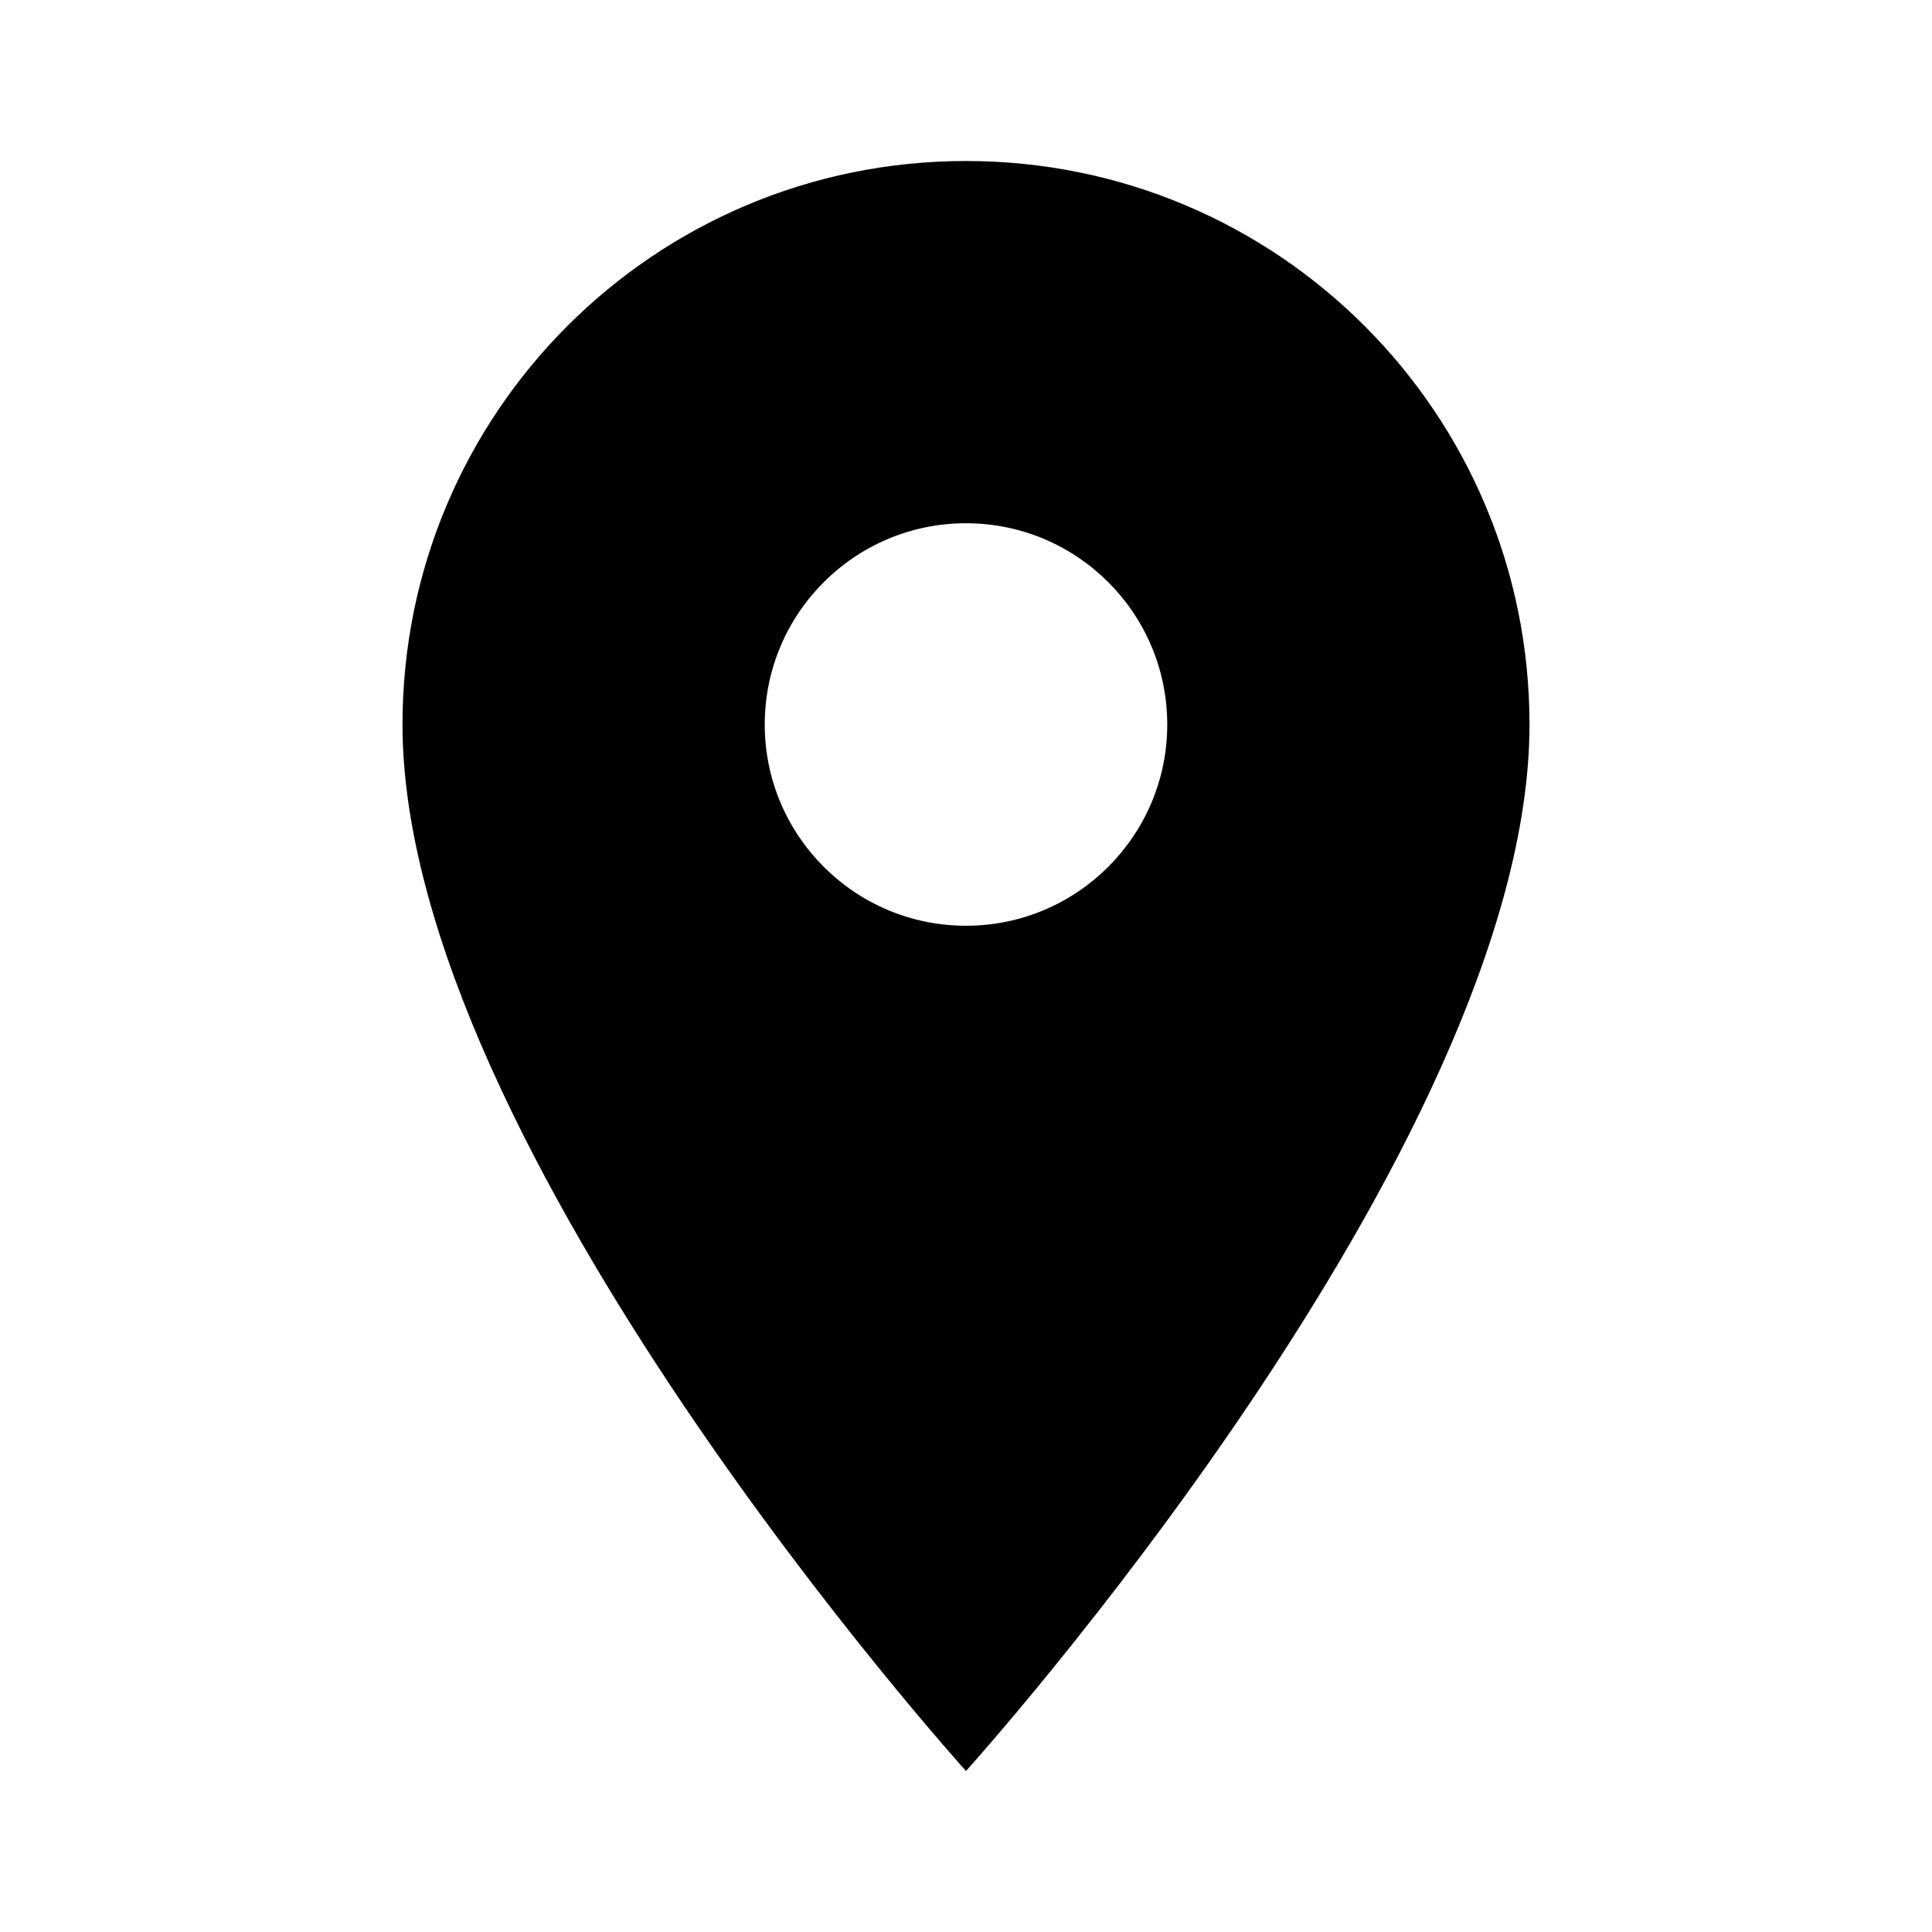
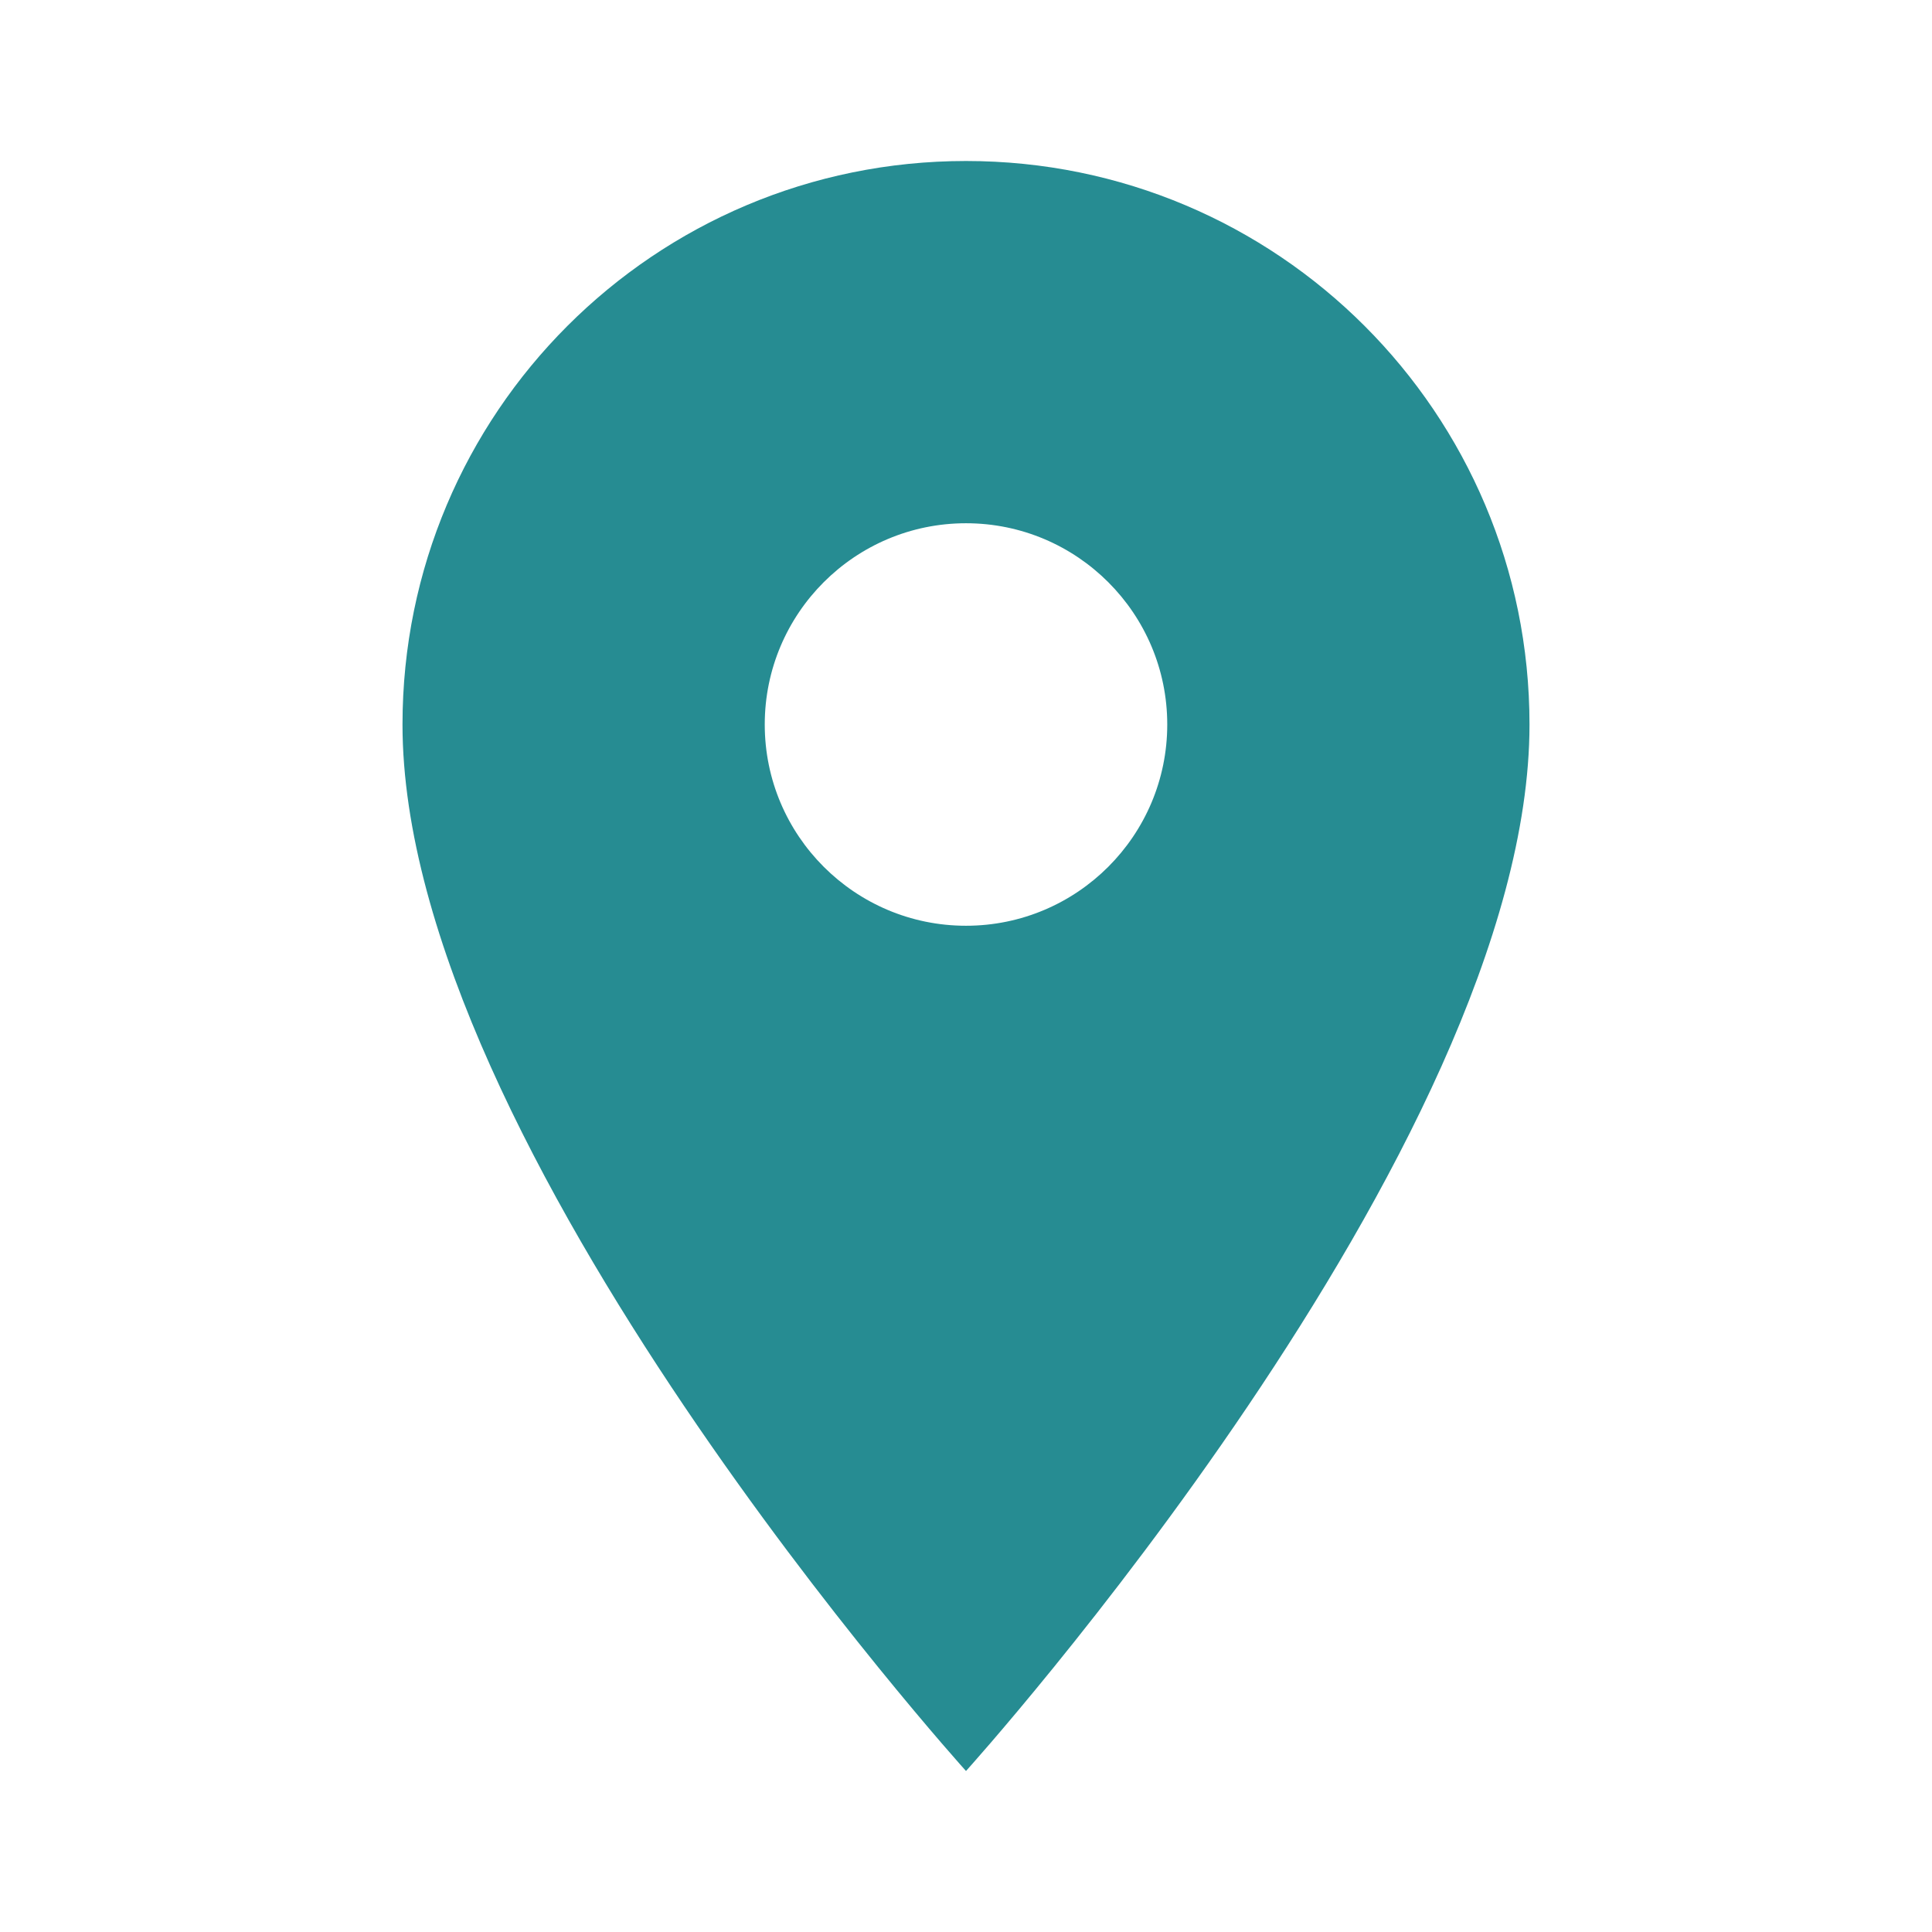
- <svg xmlns="http://www.w3.org/2000/svg" height="24px" viewBox="0 0 24 24" width="24px" fill="#000000">
+ <svg xmlns="http://www.w3.org/2000/svg" height="24px" viewBox="0 0 24 24" width="24px" fill="#268C92">
  <path d="M0 0h24v24H0z" fill="none" />
  <path d="M12 2C8.13 2 5 5.13 5 9c0 5.25 7 13 7 13s7-7.75 7-13c0-3.87-3.13-7-7-7zm0 9.5c-1.38 0-2.5-1.12-2.5-2.5s1.12-2.5 2.5-2.5 2.5 1.12 2.5 2.5-1.12 2.5-2.5 2.5z" />
</svg>
